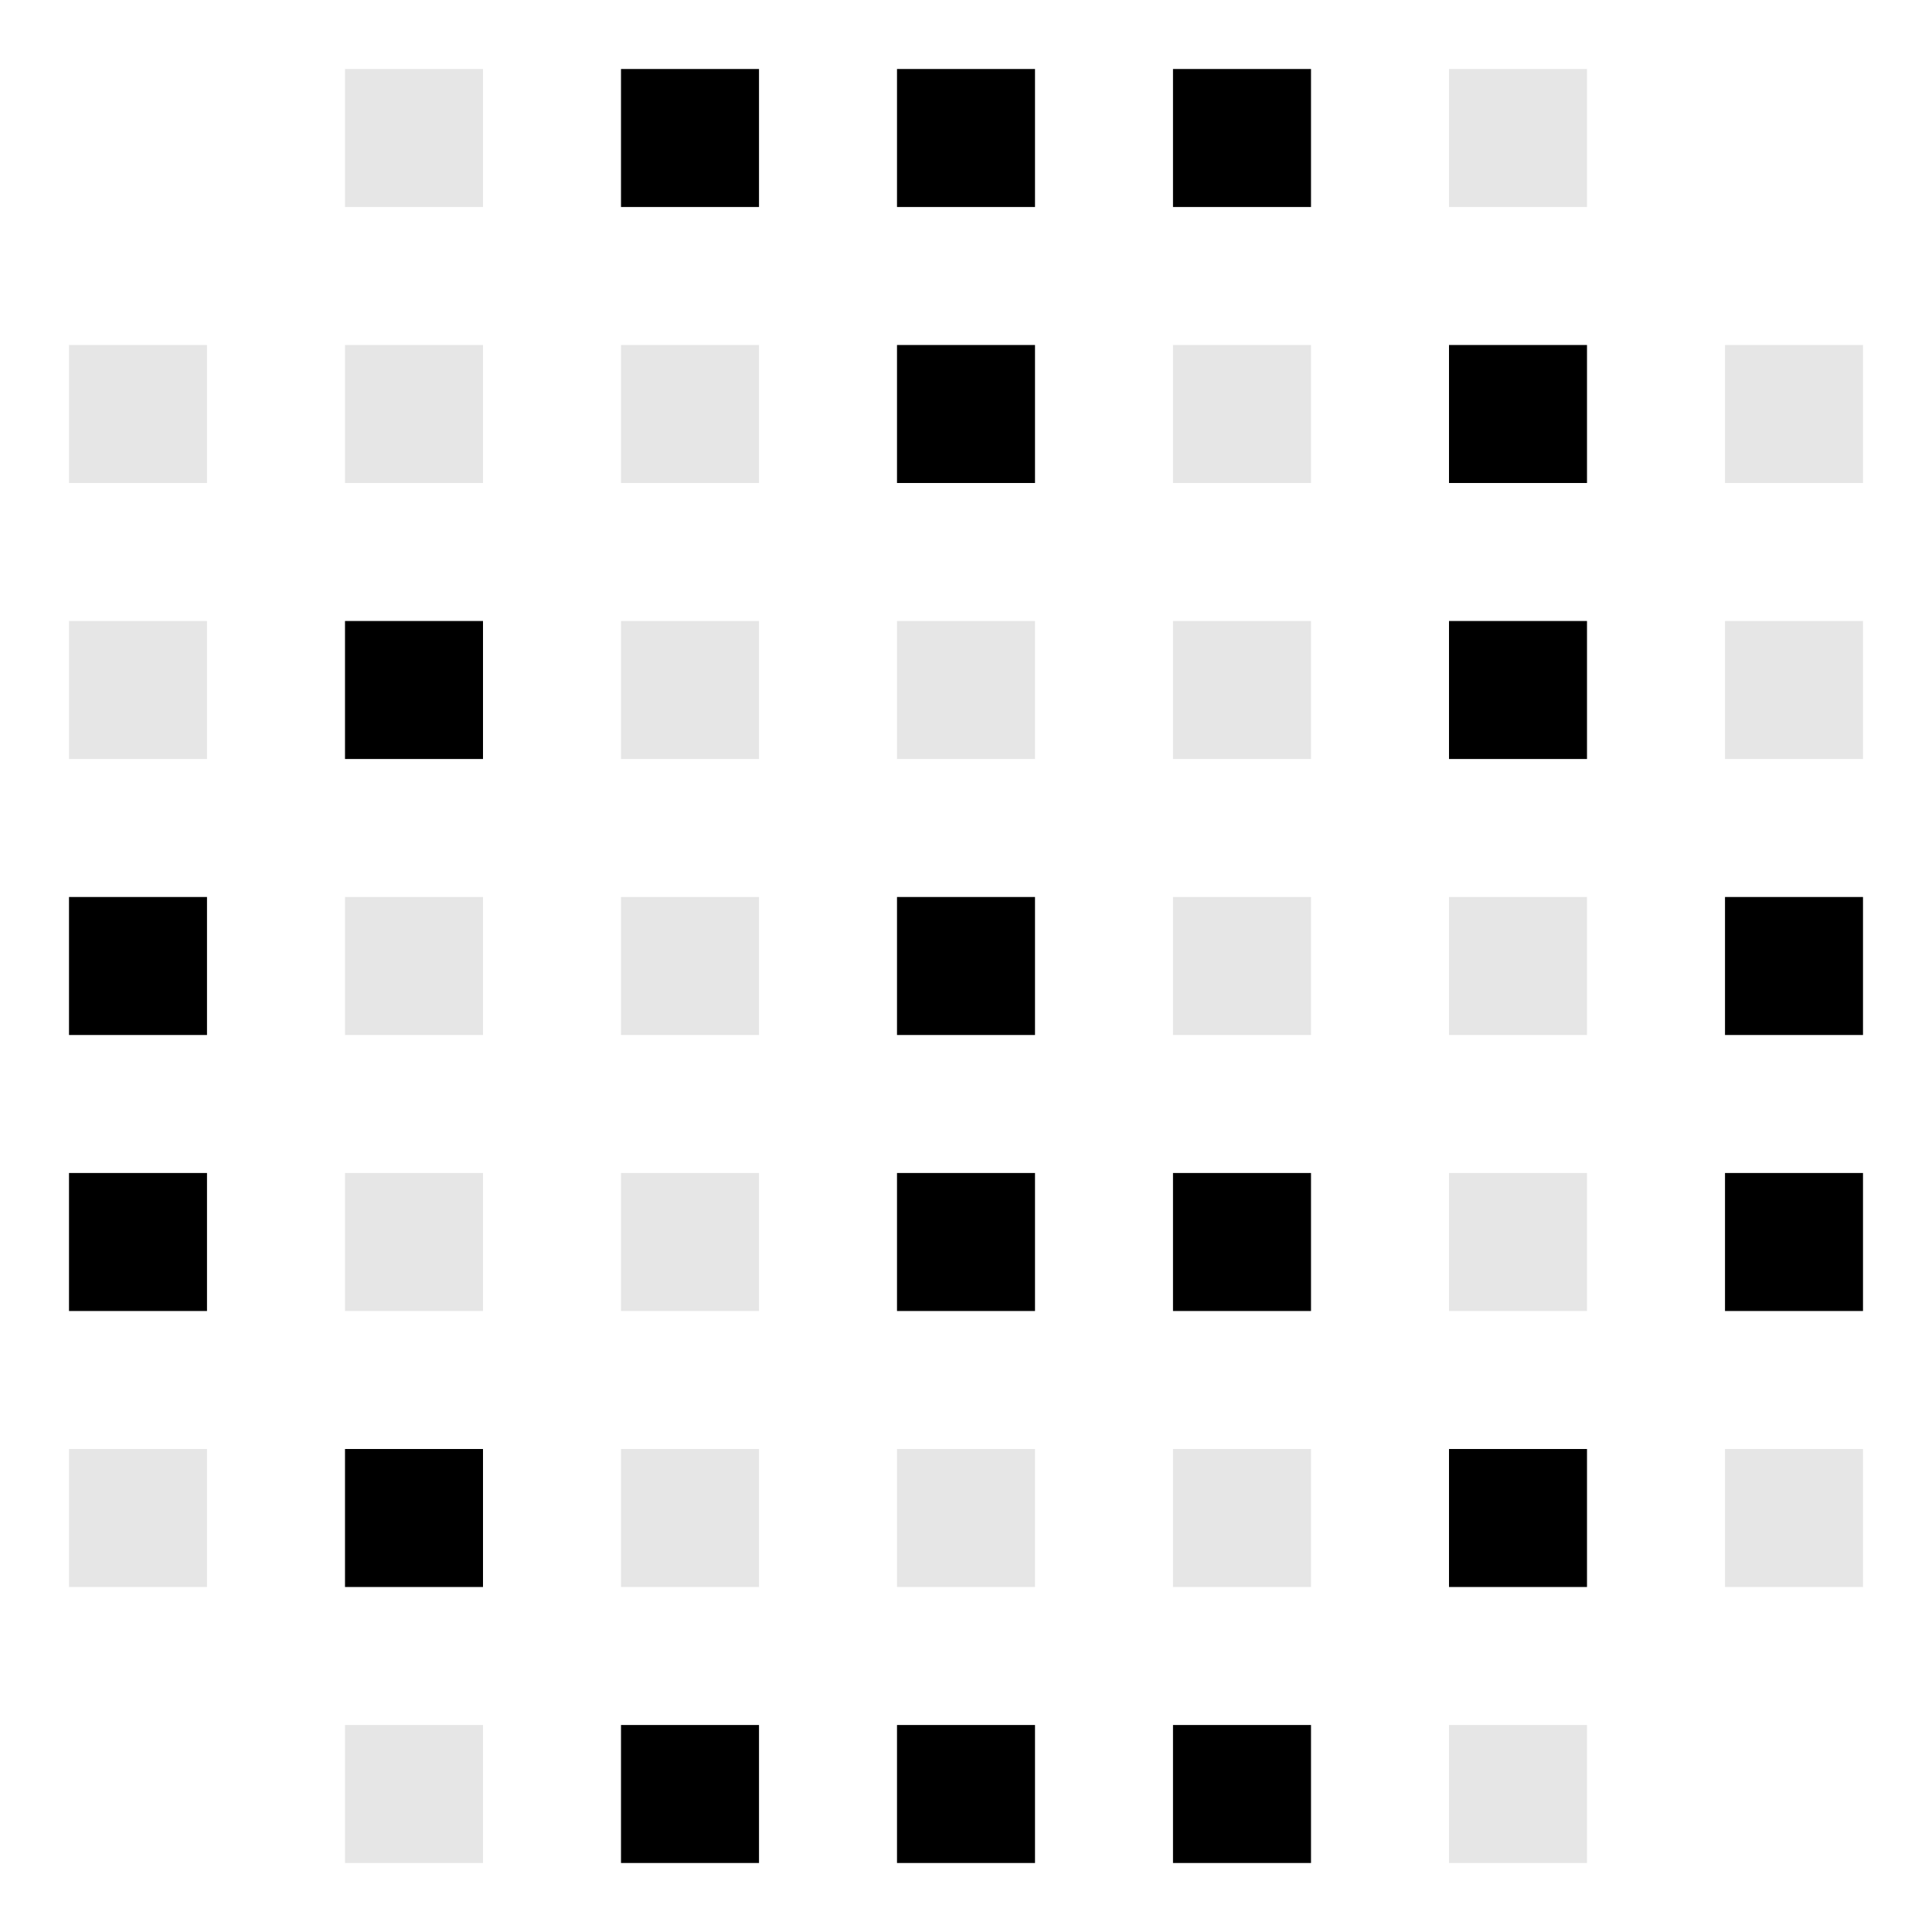
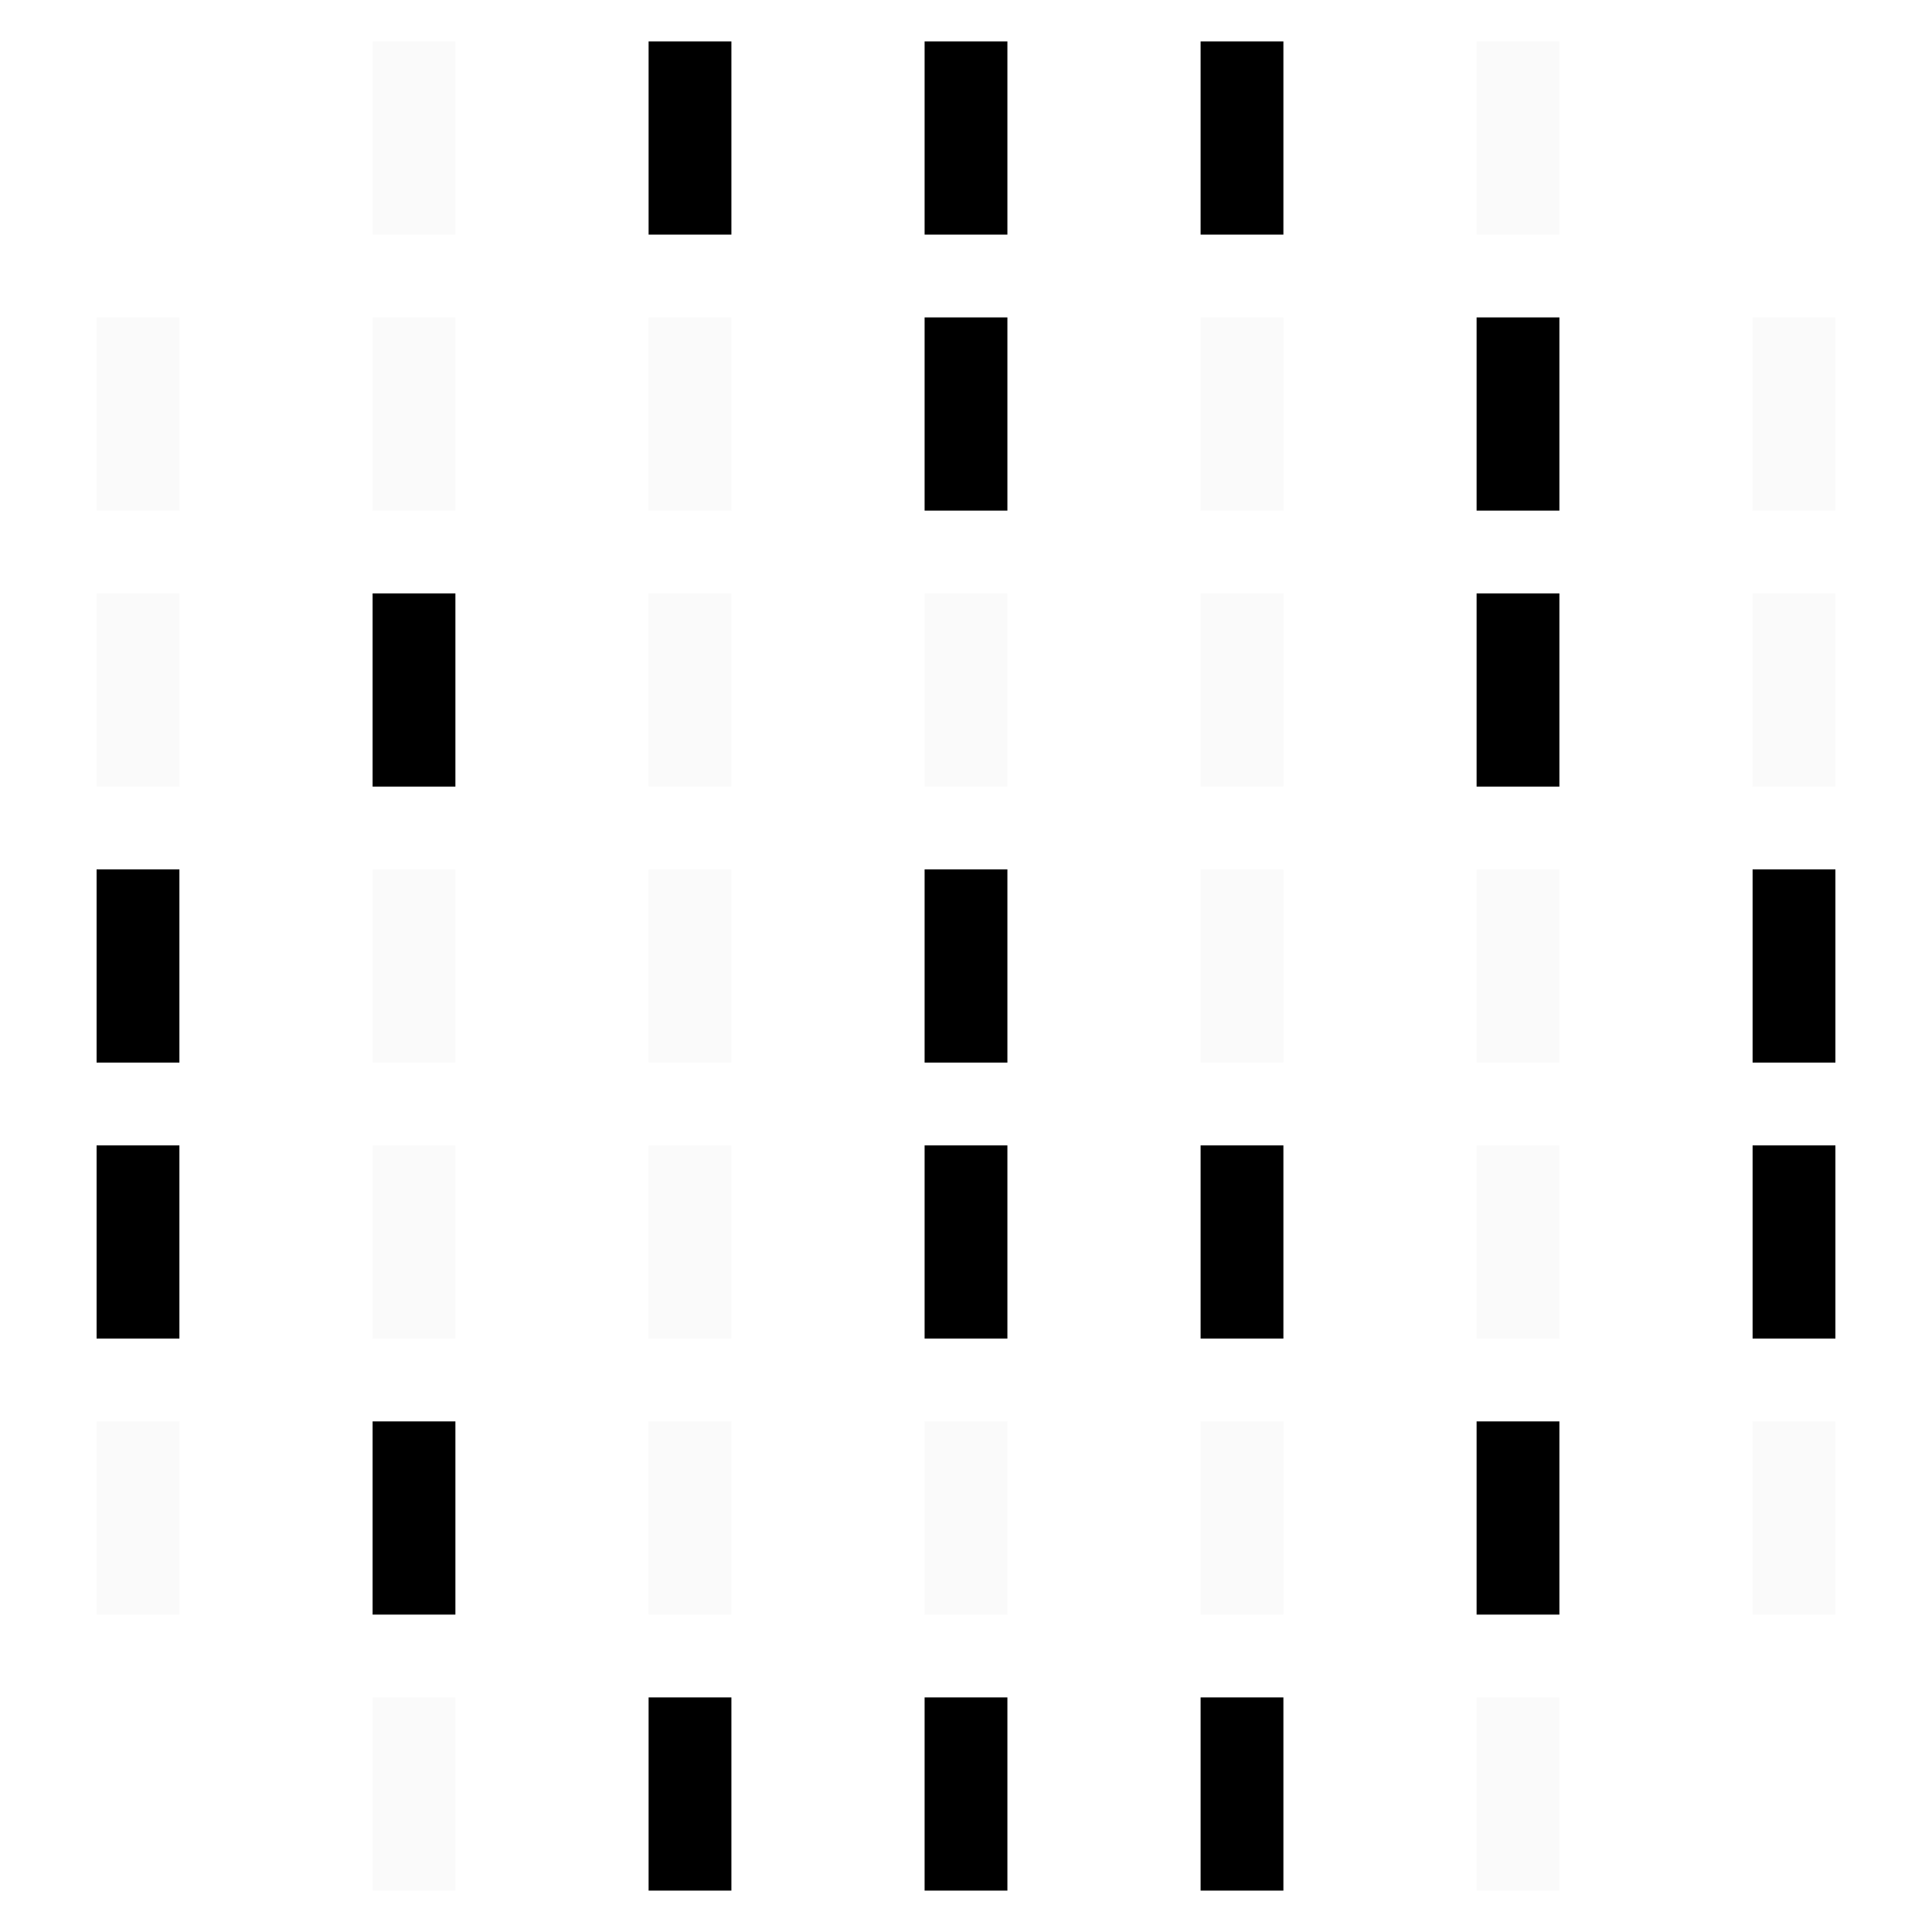
- <svg xmlns="http://www.w3.org/2000/svg" viewBox="0 0 56 56" width="56" height="56">
-   <rect x="10" y="2" width="4" height="4" fill="currentColor" opacity="0.1" />
-   <rect x="18" y="2" width="4" height="4" fill="currentColor" />
-   <rect x="26" y="2" width="4" height="4" fill="currentColor" />
-   <rect x="34" y="2" width="4" height="4" fill="currentColor" />
-   <rect x="42" y="2" width="4" height="4" fill="currentColor" opacity="0.1" />
-   <rect x="2" y="10" width="4" height="4" fill="currentColor" opacity="0.1" />
-   <rect x="10" y="10" width="4" height="4" fill="currentColor" opacity="0.1" />
-   <rect x="18" y="10" width="4" height="4" fill="currentColor" opacity="0.1" />
-   <rect x="26" y="10" width="4" height="4" fill="currentColor" />
-   <rect x="34" y="10" width="4" height="4" fill="currentColor" opacity="0.1" />
-   <rect x="42" y="10" width="4" height="4" fill="currentColor" />
-   <rect x="50" y="10" width="4" height="4" fill="currentColor" opacity="0.1" />
-   <rect x="2" y="18" width="4" height="4" fill="currentColor" opacity="0.1" />
-   <rect x="10" y="18" width="4" height="4" fill="currentColor" />
-   <rect x="18" y="18" width="4" height="4" fill="currentColor" opacity="0.1" />
-   <rect x="26" y="18" width="4" height="4" fill="currentColor" opacity="0.1" />
-   <rect x="34" y="18" width="4" height="4" fill="currentColor" opacity="0.1" />
-   <rect x="42" y="18" width="4" height="4" fill="currentColor" />
-   <rect x="50" y="18" width="4" height="4" fill="currentColor" opacity="0.1" />
-   <rect x="2" y="26" width="4" height="4" fill="currentColor" />
-   <rect x="10" y="26" width="4" height="4" fill="currentColor" opacity="0.1" />
-   <rect x="18" y="26" width="4" height="4" fill="currentColor" opacity="0.1" />
-   <rect x="26" y="26" width="4" height="4" fill="currentColor" />
-   <rect x="34" y="26" width="4" height="4" fill="currentColor" opacity="0.1" />
-   <rect x="42" y="26" width="4" height="4" fill="currentColor" opacity="0.1" />
-   <rect x="50" y="26" width="4" height="4" fill="currentColor" />
-   <rect x="2" y="34" width="4" height="4" fill="currentColor" />
-   <rect x="10" y="34" width="4" height="4" fill="currentColor" opacity="0.1" />
-   <rect x="18" y="34" width="4" height="4" fill="currentColor" opacity="0.1" />
-   <rect x="26" y="34" width="4" height="4" fill="currentColor" />
-   <rect x="34" y="34" width="4" height="4" fill="currentColor" />
-   <rect x="42" y="34" width="4" height="4" fill="currentColor" opacity="0.1" />
-   <rect x="50" y="34" width="4" height="4" fill="currentColor" />
-   <rect x="2" y="42" width="4" height="4" fill="currentColor" opacity="0.1" />
-   <rect x="10" y="42" width="4" height="4" fill="currentColor" />
-   <rect x="18" y="42" width="4" height="4" fill="currentColor" opacity="0.1" />
-   <rect x="26" y="42" width="4" height="4" fill="currentColor" opacity="0.1" />
-   <rect x="34" y="42" width="4" height="4" fill="currentColor" opacity="0.1" />
-   <rect x="42" y="42" width="4" height="4" fill="currentColor" />
-   <rect x="50" y="42" width="4" height="4" fill="currentColor" opacity="0.1" />
-   <rect x="10" y="50" width="4" height="4" fill="currentColor" opacity="0.1" />
-   <rect x="18" y="50" width="4" height="4" fill="currentColor" />
-   <rect x="26" y="50" width="4" height="4" fill="currentColor" />
-   <rect x="34" y="50" width="4" height="4" fill="currentColor" />
-   <rect x="42" y="50" width="4" height="4" fill="currentColor" opacity="0.1" />
+ <svg xmlns="http://www.w3.org/2000/svg" viewBox="0 0 70 70" width="70" height="70">
+   <rect x="13.5" y="1.5" width="3" height="7" fill="#cccccc" opacity="0.1" />
+   <rect x="23.5" y="1.5" width="3" height="7" fill="currentColor" />
+   <rect x="33.5" y="1.5" width="3" height="7" fill="currentColor" />
+   <rect x="43.5" y="1.5" width="3" height="7" fill="currentColor" />
+   <rect x="53.5" y="1.5" width="3" height="7" fill="#cccccc" opacity="0.1" />
+   <rect x="3.5" y="11.5" width="3" height="7" fill="#cccccc" opacity="0.1" />
+   <rect x="13.5" y="11.5" width="3" height="7" fill="#cccccc" opacity="0.1" />
+   <rect x="23.5" y="11.5" width="3" height="7" fill="#cccccc" opacity="0.1" />
+   <rect x="33.5" y="11.5" width="3" height="7" fill="currentColor" />
+   <rect x="43.5" y="11.5" width="3" height="7" fill="#cccccc" opacity="0.1" />
+   <rect x="53.5" y="11.5" width="3" height="7" fill="currentColor" />
+   <rect x="63.5" y="11.5" width="3" height="7" fill="#cccccc" opacity="0.1" />
+   <rect x="3.5" y="21.5" width="3" height="7" fill="#cccccc" opacity="0.1" />
+   <rect x="13.5" y="21.5" width="3" height="7" fill="currentColor" />
+   <rect x="23.5" y="21.5" width="3" height="7" fill="#cccccc" opacity="0.1" />
+   <rect x="33.5" y="21.5" width="3" height="7" fill="#cccccc" opacity="0.1" />
+   <rect x="43.5" y="21.5" width="3" height="7" fill="#cccccc" opacity="0.1" />
+   <rect x="53.5" y="21.5" width="3" height="7" fill="currentColor" />
+   <rect x="63.5" y="21.5" width="3" height="7" fill="#cccccc" opacity="0.1" />
+   <rect x="3.5" y="31.5" width="3" height="7" fill="currentColor" />
+   <rect x="13.5" y="31.5" width="3" height="7" fill="#cccccc" opacity="0.1" />
+   <rect x="23.5" y="31.5" width="3" height="7" fill="#cccccc" opacity="0.1" />
+   <rect x="33.5" y="31.5" width="3" height="7" fill="currentColor" />
+   <rect x="43.5" y="31.5" width="3" height="7" fill="#cccccc" opacity="0.1" />
+   <rect x="53.5" y="31.5" width="3" height="7" fill="#cccccc" opacity="0.1" />
+   <rect x="63.5" y="31.5" width="3" height="7" fill="currentColor" />
+   <rect x="3.5" y="41.5" width="3" height="7" fill="currentColor" />
+   <rect x="13.5" y="41.5" width="3" height="7" fill="#cccccc" opacity="0.1" />
+   <rect x="23.5" y="41.5" width="3" height="7" fill="#cccccc" opacity="0.1" />
+   <rect x="33.5" y="41.5" width="3" height="7" fill="currentColor" />
+   <rect x="43.5" y="41.5" width="3" height="7" fill="currentColor" />
+   <rect x="53.5" y="41.5" width="3" height="7" fill="#cccccc" opacity="0.1" />
+   <rect x="63.5" y="41.5" width="3" height="7" fill="currentColor" />
+   <rect x="3.5" y="51.5" width="3" height="7" fill="#cccccc" opacity="0.1" />
+   <rect x="13.5" y="51.5" width="3" height="7" fill="currentColor" />
+   <rect x="23.5" y="51.5" width="3" height="7" fill="#cccccc" opacity="0.1" />
+   <rect x="33.5" y="51.5" width="3" height="7" fill="#cccccc" opacity="0.1" />
+   <rect x="43.5" y="51.5" width="3" height="7" fill="#cccccc" opacity="0.1" />
+   <rect x="53.5" y="51.5" width="3" height="7" fill="currentColor" />
+   <rect x="63.5" y="51.5" width="3" height="7" fill="#cccccc" opacity="0.1" />
+   <rect x="13.5" y="61.5" width="3" height="7" fill="#cccccc" opacity="0.1" />
+   <rect x="23.5" y="61.5" width="3" height="7" fill="currentColor" />
+   <rect x="33.5" y="61.5" width="3" height="7" fill="currentColor" />
+   <rect x="43.5" y="61.5" width="3" height="7" fill="currentColor" />
+   <rect x="53.5" y="61.5" width="3" height="7" fill="#cccccc" opacity="0.1" />
</svg>
